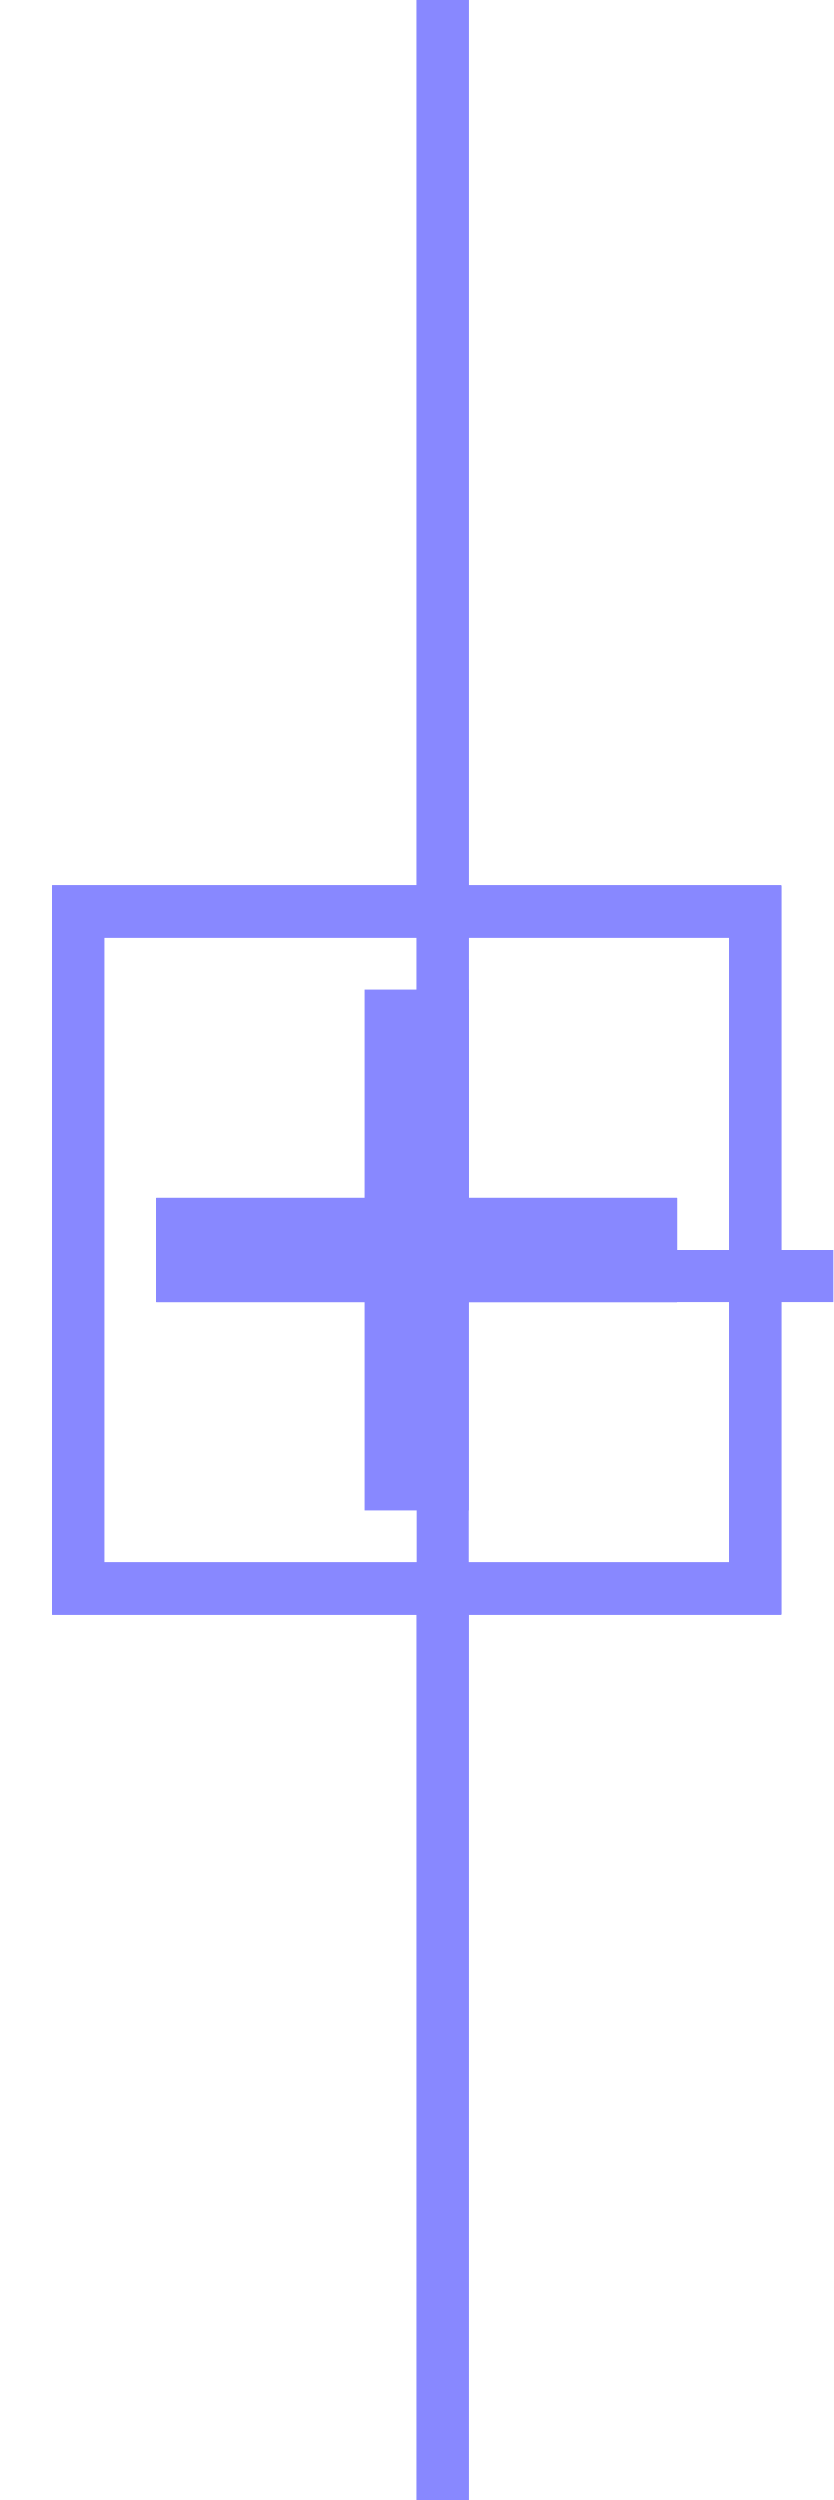
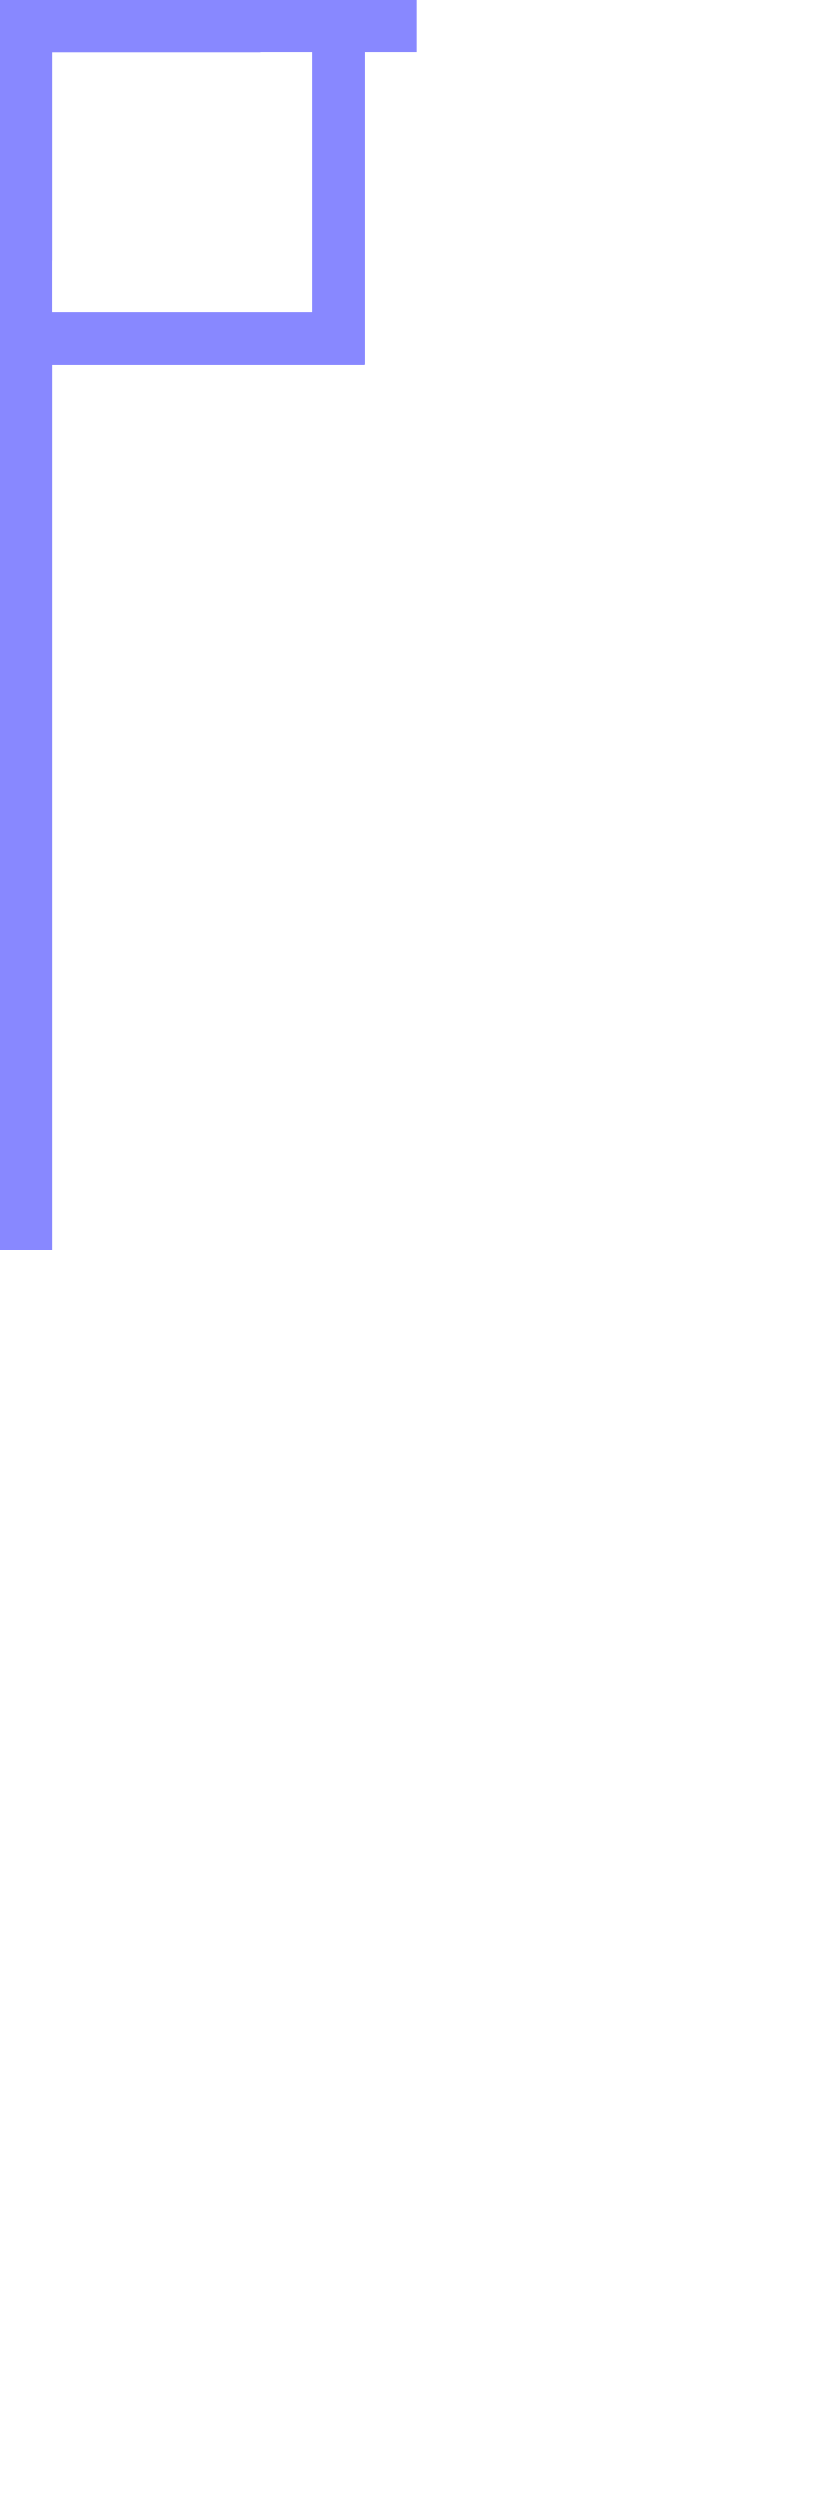
- <svg xmlns:xlink="http://www.w3.org/1999/xlink" width="16" height="48" style="fill:#88f">
-   <path id="sqr" d="M1,17l14,0l0,14l-14,0 M2,18l0,12l12,0l0,-12" />
-   <rect id="hrz" x="3" y="23" width="10" height="2" />
+ <svg xmlns:xlink="http://www.w3.org/1999/xlink" x="-8" y="24" width="16" height="48" style="fill:#88f">
+   <path id="sqr" d="M-7,-7l14,0l0,14l-14,0 M-6,-6l0,12l12,0l0,-12" />
+   <rect id="hrz" x="-5" y="-1" width="10" height="2" />
  <g id="open">
    <use xlink:href="#sqr" />
    <use xlink:href="#hrz" />
-     <rect x="8" y="31" width="1" height="17" />
+     <rect x="0" y="7" width="1" height="17" />
  </g>
  <g id="folded">
    <use xlink:href="#sqr" />
    <use xlink:href="#hrz" />
-     <rect x="7" y="19" width="2" height="10" />
+     <rect x="-1" y="-5" width="2" height="10" />
  </g>
  <g id="cont">
-     <rect x="8" y="0" width="1" height="48" />
+     <rect x="0" y="-24" width="1" height="48" />
  </g>
  <g id="end">
-     <rect x="8" y="0" width="1" height="24" />
-     <rect x="8" y="24" width="8" height="1" />
+     <rect x="0" y="-24" width="1" height="24" />
+     <rect x="0" y="0" width="8" height="1" />
  </g>
</svg>
